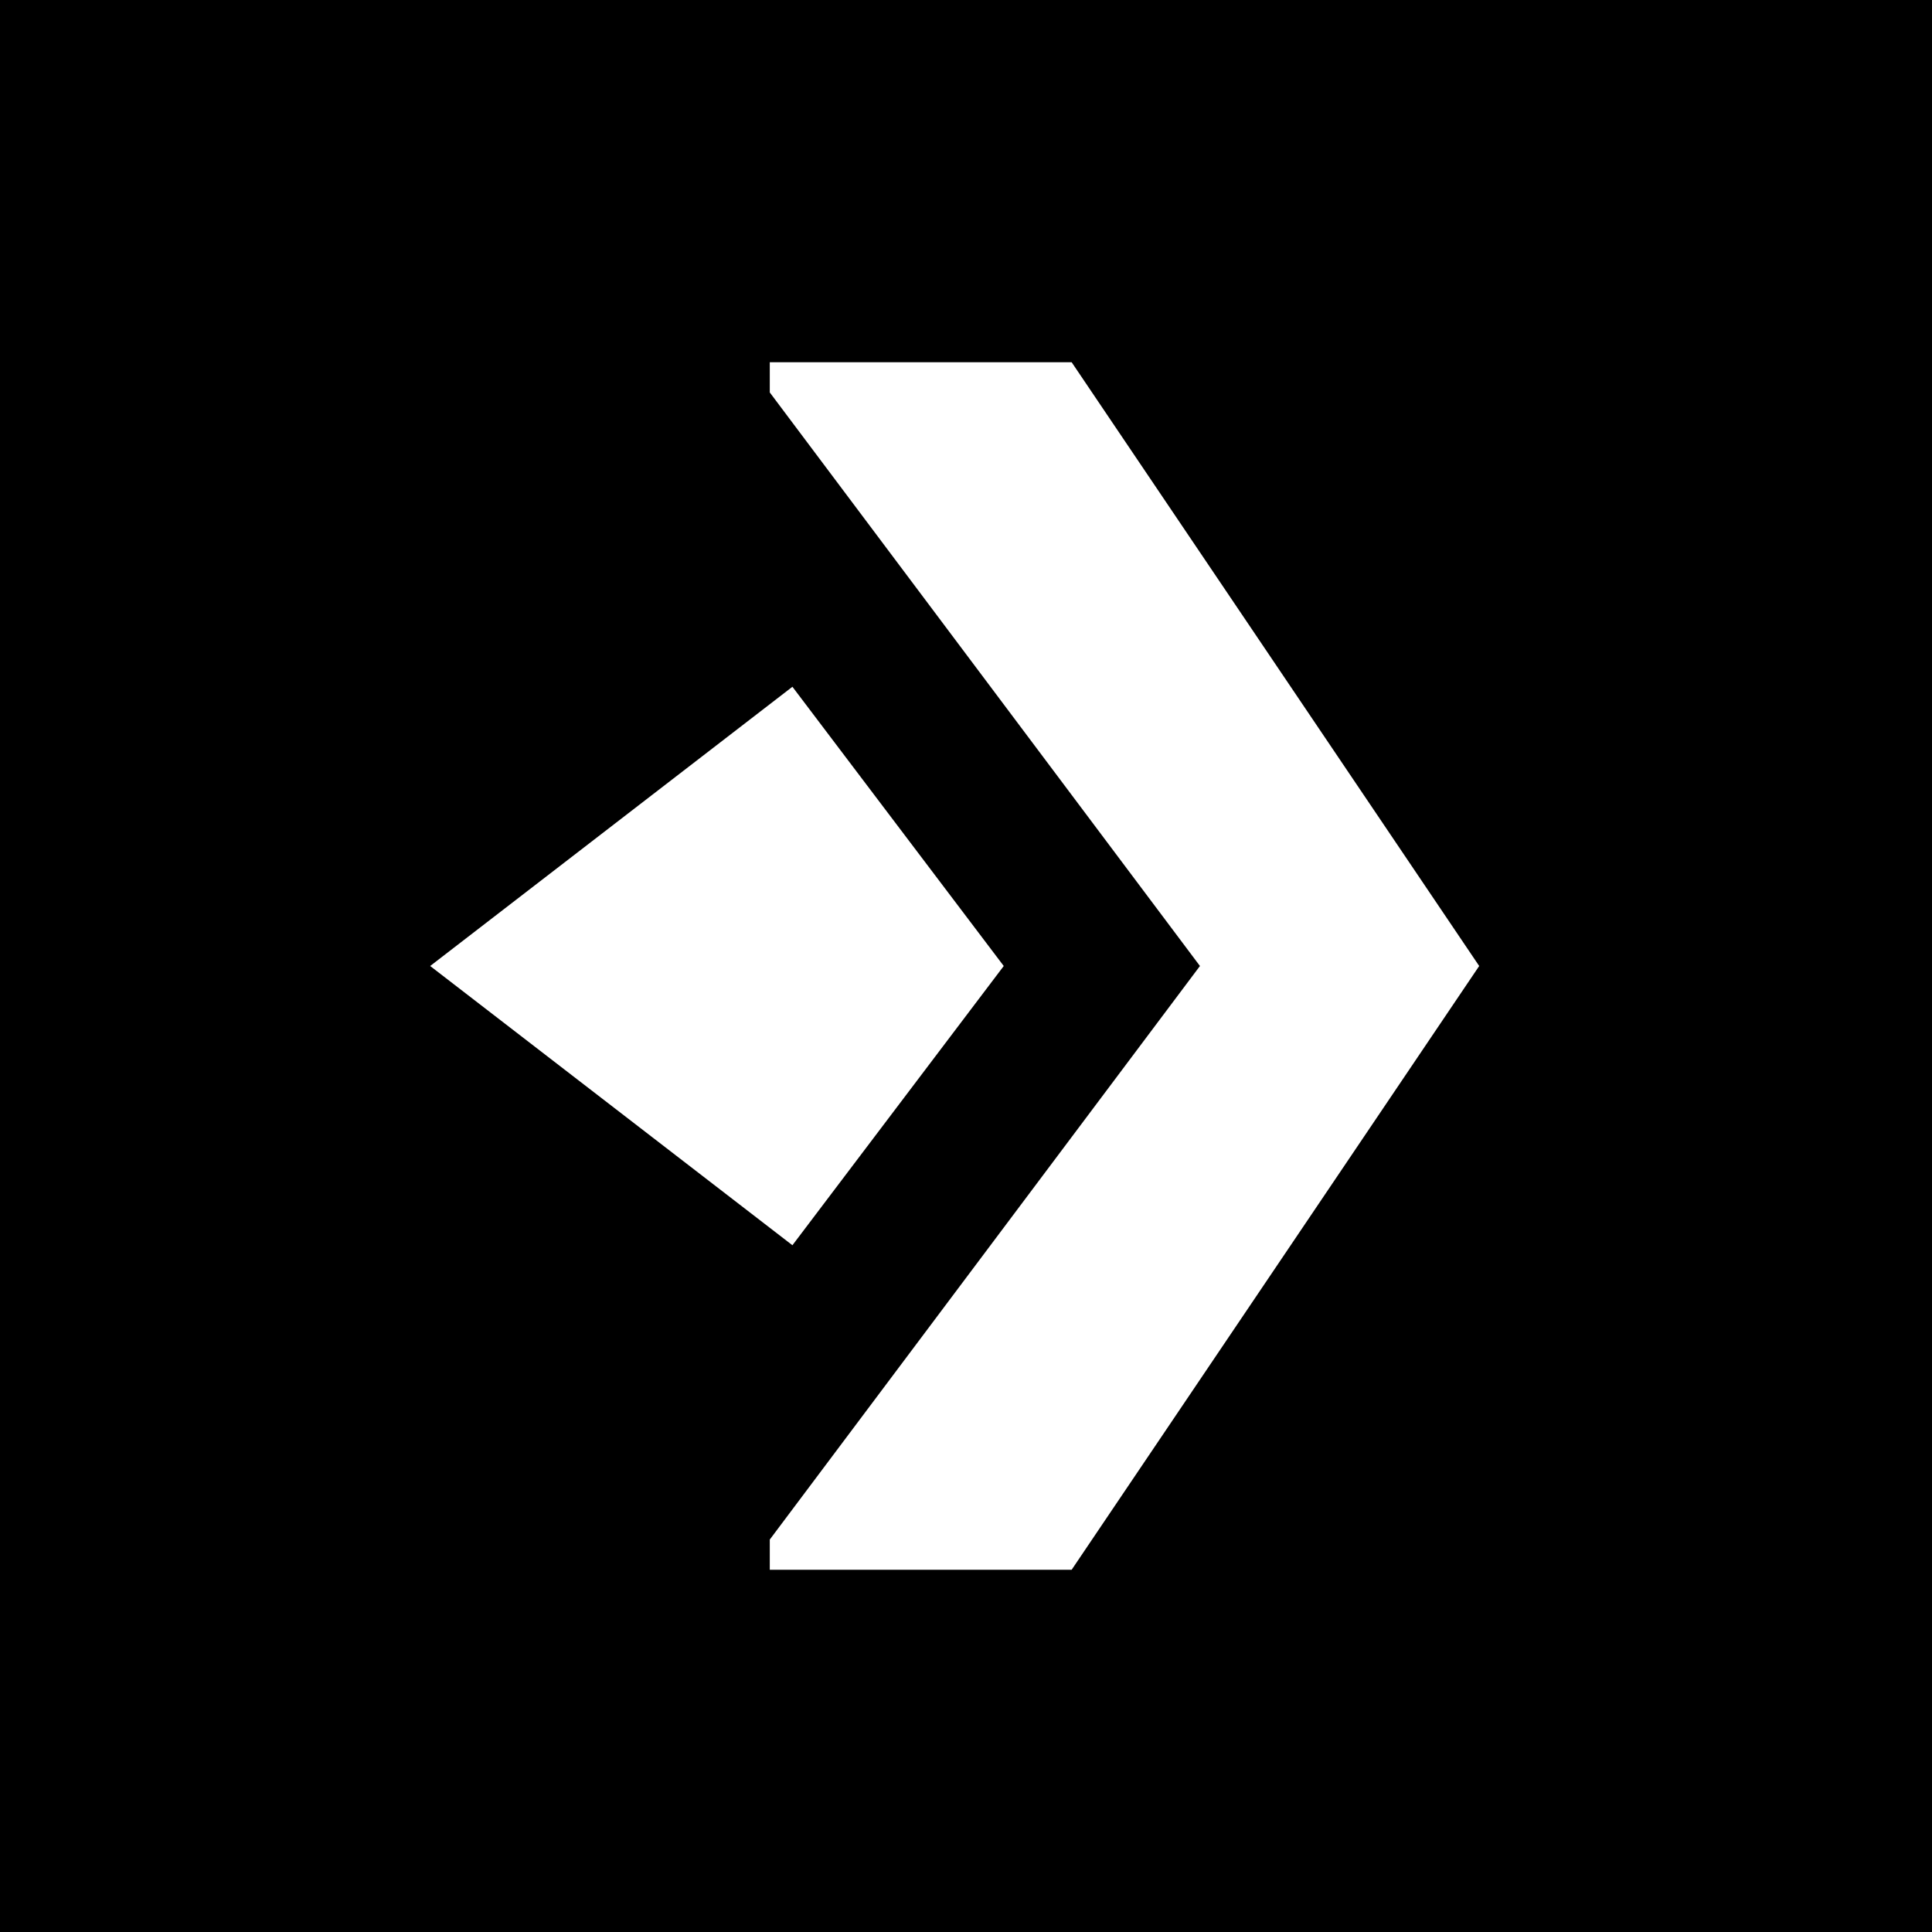
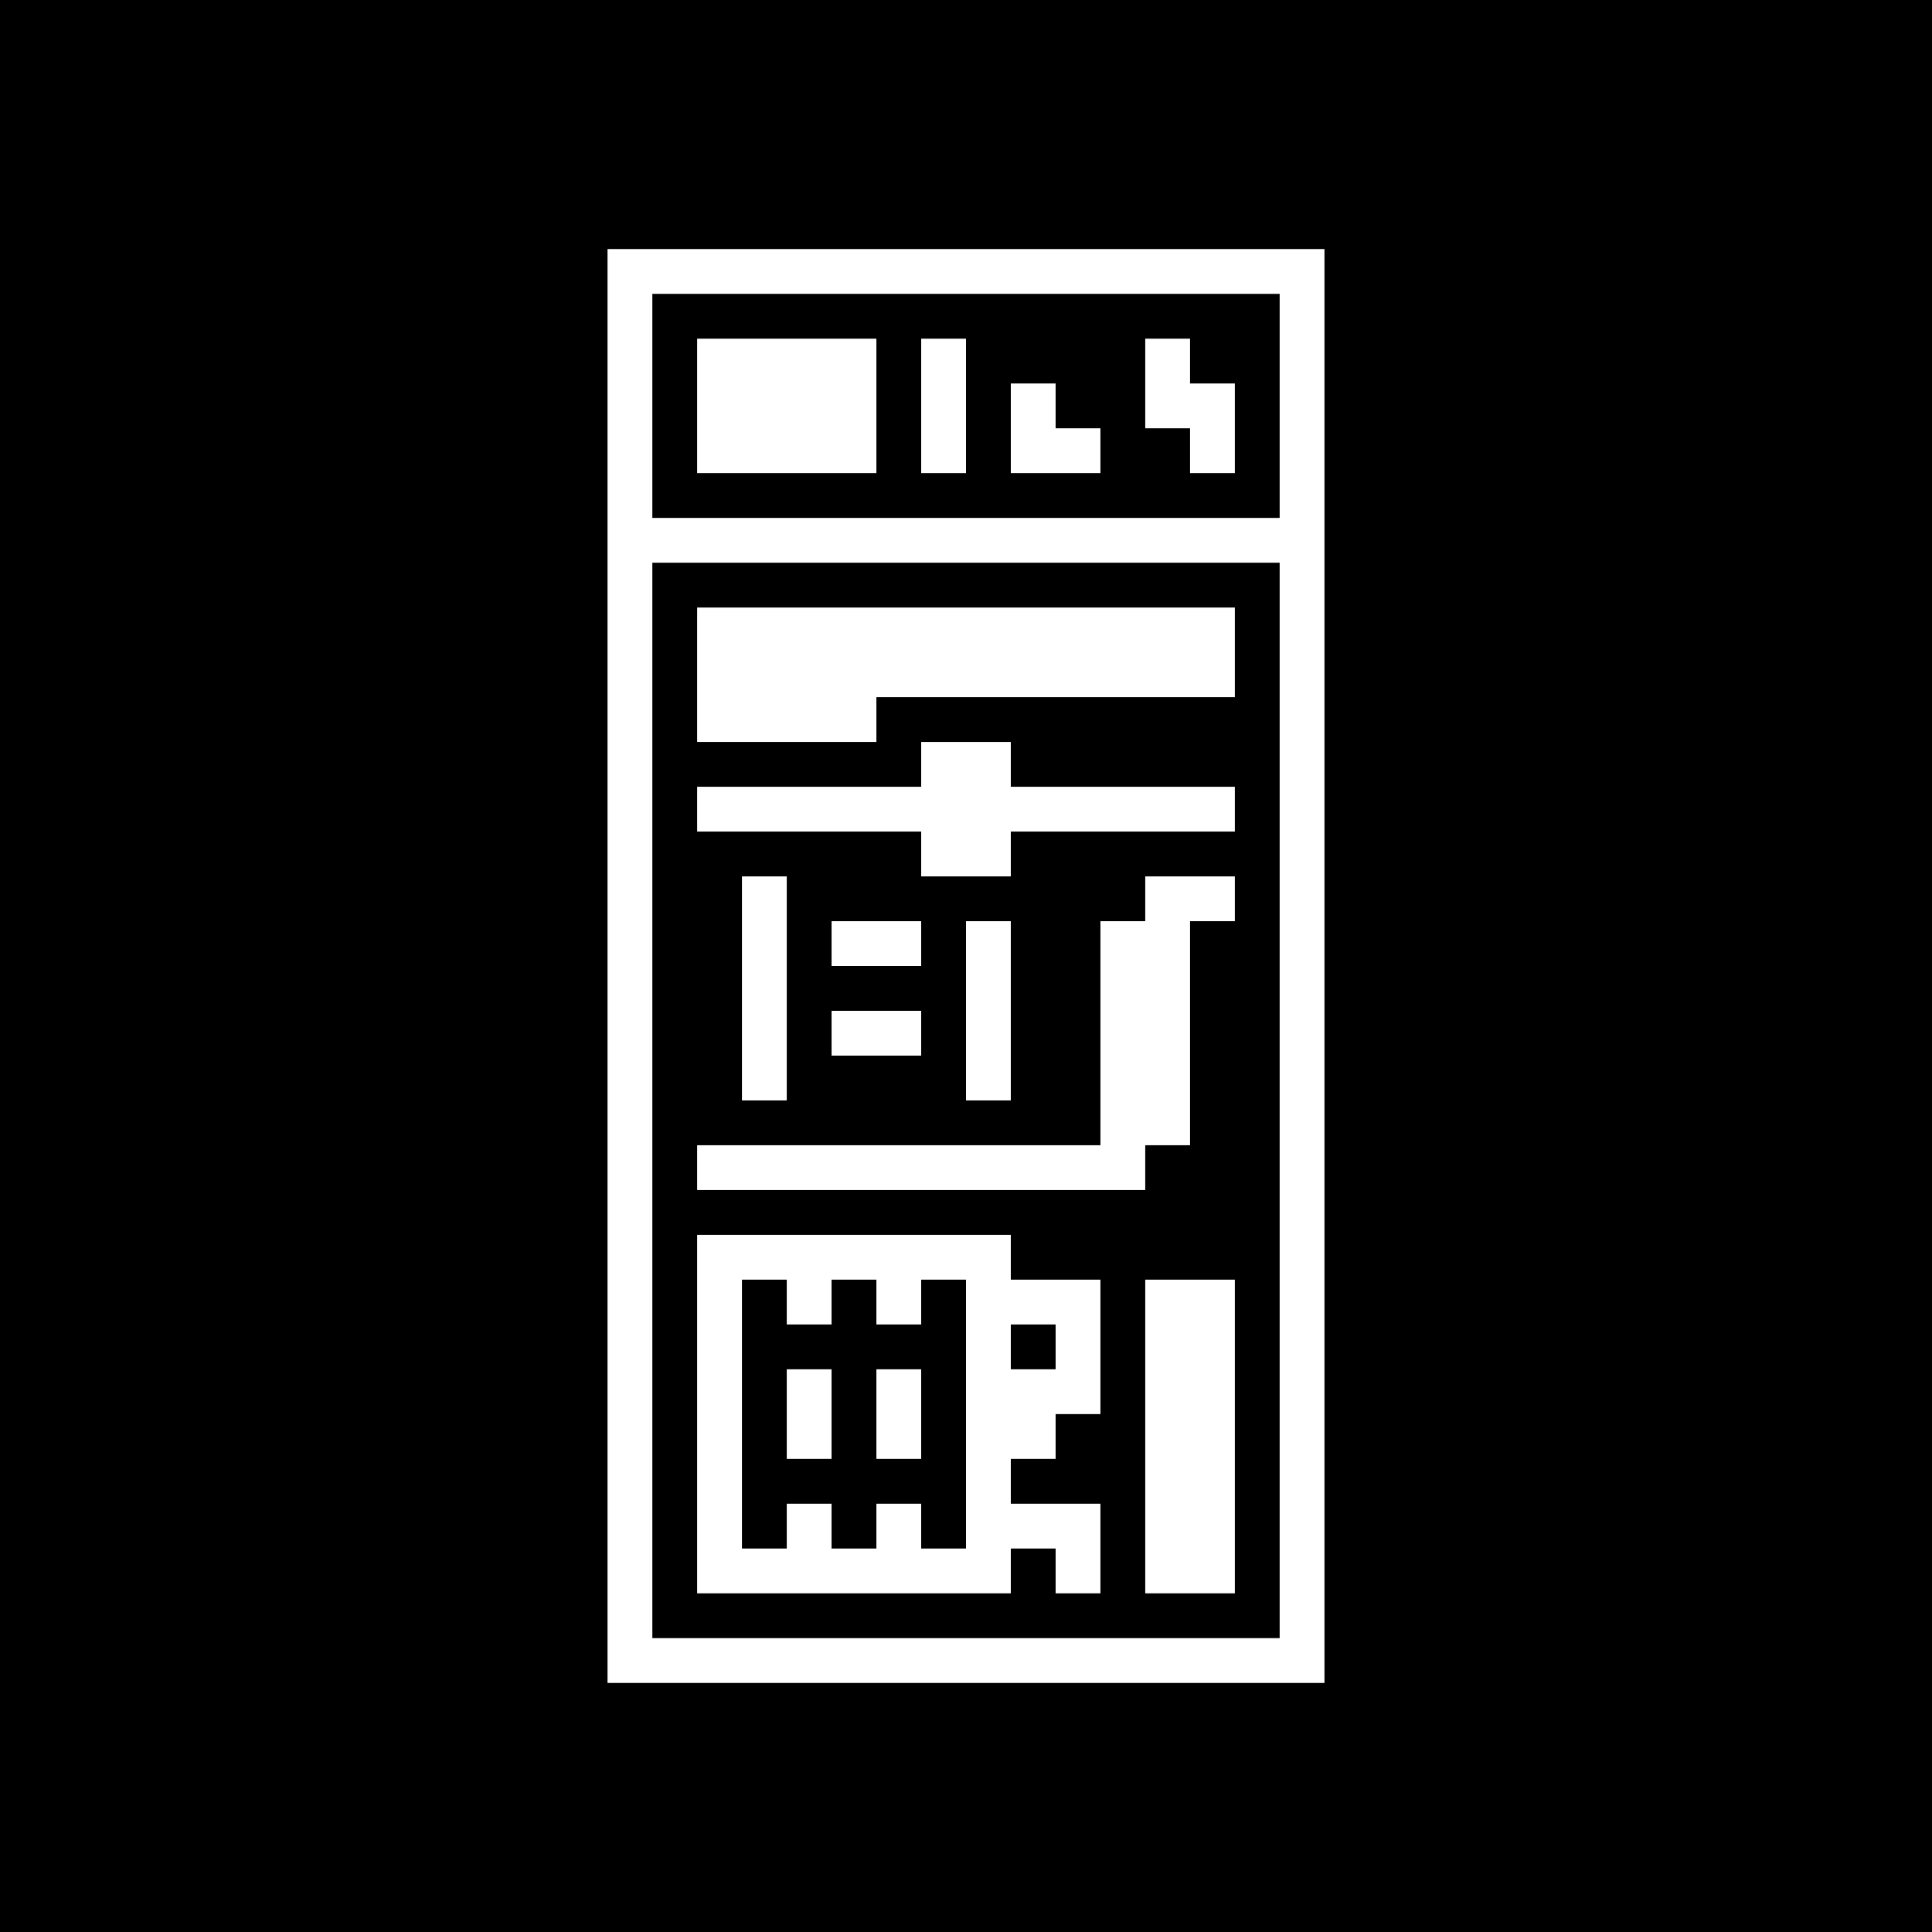
<svg xmlns="http://www.w3.org/2000/svg" width="100%" height="100%" viewBox="0 0 128 128" version="1.1" xml:space="preserve" style="fill-rule:evenodd;clip-rule:evenodd;stroke-linejoin:round;stroke-miterlimit:1.414;">
-   <g id="Template">
-     <g id="TractorBeam">
-       <path d="M128,0L128,128L0,128L0,0L128,0ZM71,52.667L71,24L98,64L71,104L71,75.333L79.5,64L71,52.667ZM71,104L71,75.333L51,102L51,104L71,104ZM28.5,64L52.5,45.5L52.5,82.5L28.5,64ZM66.5,64L52.5,82.5L52.5,45.5L66.5,64ZM71,52.667L51,26L51,24L71,24L71,52.667Z" />
-     </g>
-   </g>
+   <path d="M128,0L128,128L0,128L0,0L128,0ZM87.75,111.5L87.75,16.5L40.25,16.5L40.25,111.5L87.75,111.5ZM84.781,37.281L84.781,108.531L43.219,108.531L43.219,37.281L84.781,37.281ZM66.969,84.781L66.969,81.813L46.188,81.813L46.188,105.563L66.969,105.563L66.969,102.594L69.938,102.594L69.938,105.563L72.906,105.563L72.906,99.625L66.969,99.625L66.969,96.656L69.938,96.656L69.938,93.688L72.906,93.688L72.906,84.781L66.969,84.781ZM81.813,105.563L81.813,84.781L75.875,84.781L75.875,105.563L81.813,105.563ZM52.125,87.75L55.094,87.75L55.094,84.781L58.063,84.781L58.063,87.75L61.031,87.75L61.031,84.781L64,84.781L64,102.594L61.031,102.594L61.031,99.625L58.063,99.625L58.063,102.594L55.094,102.594L55.094,99.625L52.125,99.625L52.125,102.594L49.156,102.594L49.156,84.781L52.125,84.781L52.125,87.75ZM55.094,96.656L55.094,90.719L52.125,90.719L52.125,96.656L55.094,96.656ZM61.031,96.656L61.031,90.719L58.063,90.719L58.063,96.656L61.031,96.656ZM69.938,87.75L69.938,90.719L66.969,90.719L66.969,87.75L69.938,87.75ZM81.813,61.031L81.813,58.063L75.875,58.063L75.875,61.031L72.906,61.031L72.906,75.875L46.188,75.875L46.188,78.844L75.875,78.844L75.875,75.875L78.844,75.875L78.844,61.031L81.813,61.031ZM66.969,72.906L66.969,61.031L64,61.031L64,72.906L66.969,72.906ZM52.125,72.906L52.125,58.063L49.156,58.063L49.156,72.906L52.125,72.906ZM61.031,69.938L61.031,66.969L55.094,66.969L55.094,69.938L61.031,69.938ZM61.031,64L61.031,61.031L55.094,61.031L55.094,64L61.031,64ZM66.969,52.125L66.969,49.156L61.031,49.156L61.031,52.125L46.188,52.125L46.188,55.094L61.031,55.094L61.031,58.063L66.969,58.063L66.969,55.094L81.813,55.094L81.813,52.125L66.969,52.125ZM81.813,46.188L81.813,40.25L46.188,40.25L46.188,49.156L58.063,49.156L58.063,46.188L81.813,46.188ZM84.781,19.469L84.781,34.313L43.219,34.313L43.219,19.469L84.781,19.469ZM58.063,31.344L58.063,22.438L46.188,22.438L46.188,31.344L58.063,31.344ZM64,31.344L64,22.438L61.031,22.438L61.031,31.344L64,31.344ZM69.938,28.375L69.938,25.406L66.969,25.406L66.969,31.344L72.906,31.344L72.906,28.375L69.938,28.375ZM78.844,25.406L78.844,22.438L75.875,22.438L75.875,28.375L78.844,28.375L78.844,31.344L81.813,31.344L81.813,25.406L78.844,25.406Z" />
</svg>
